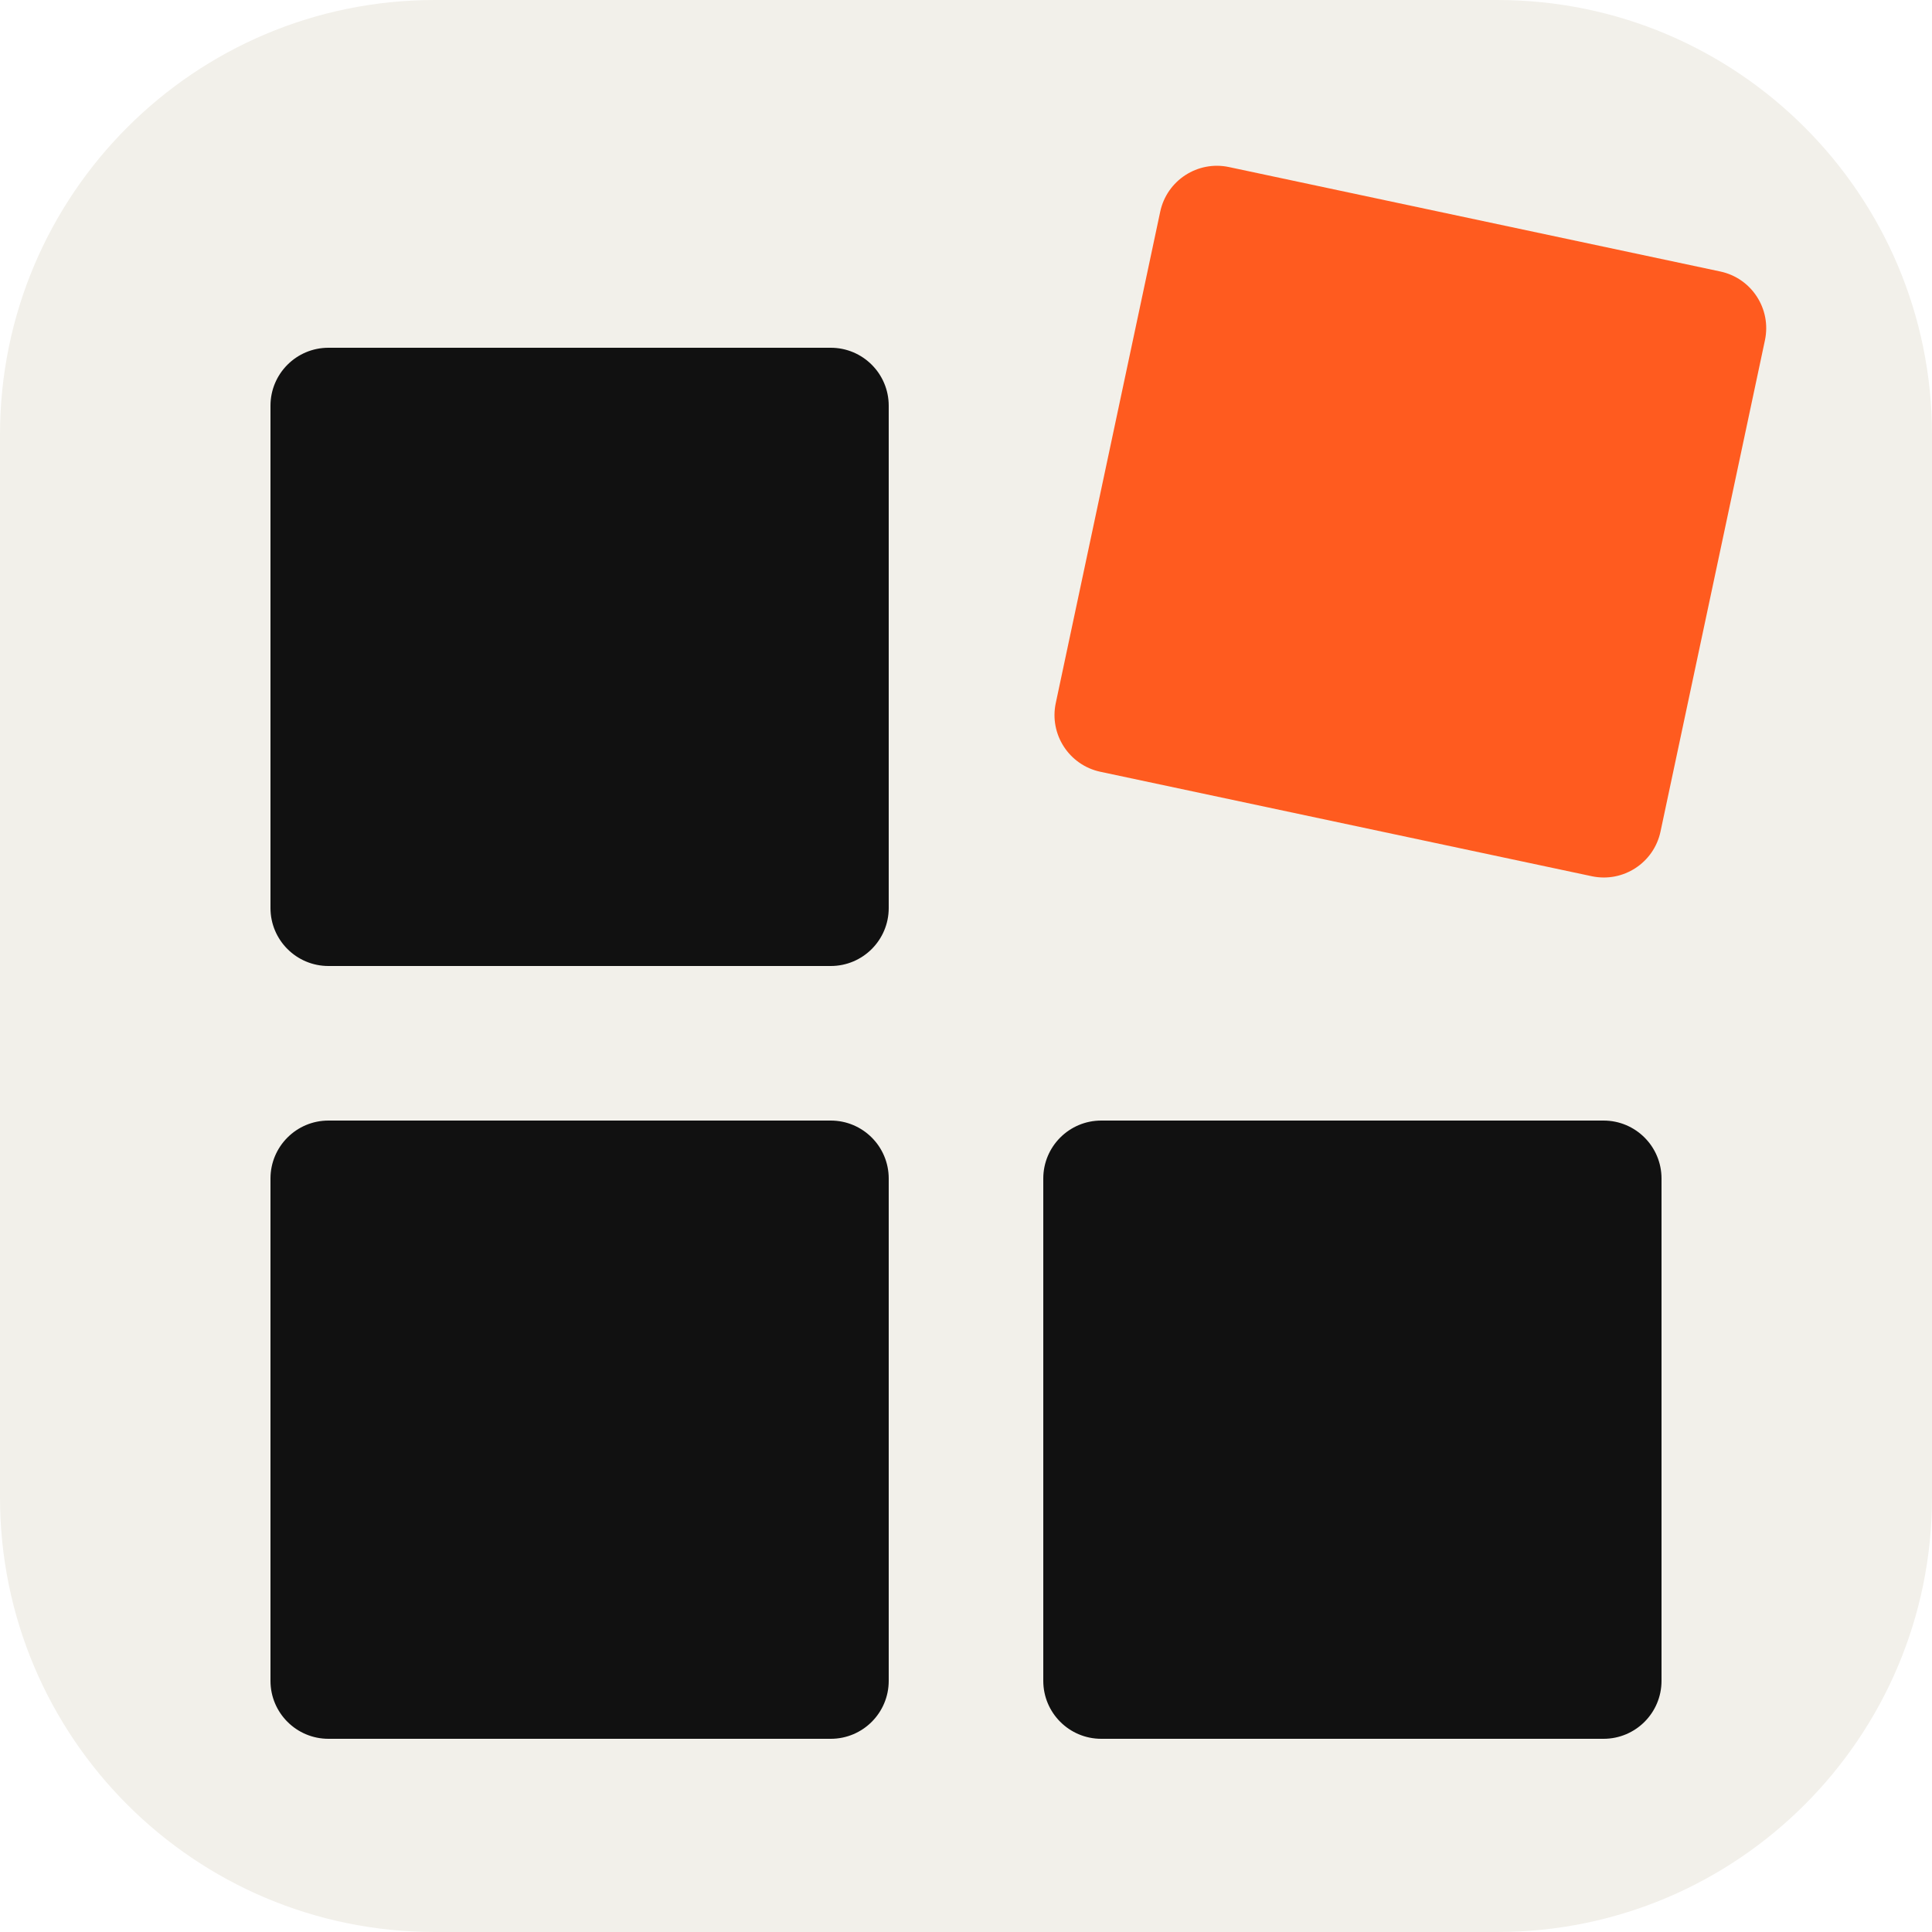
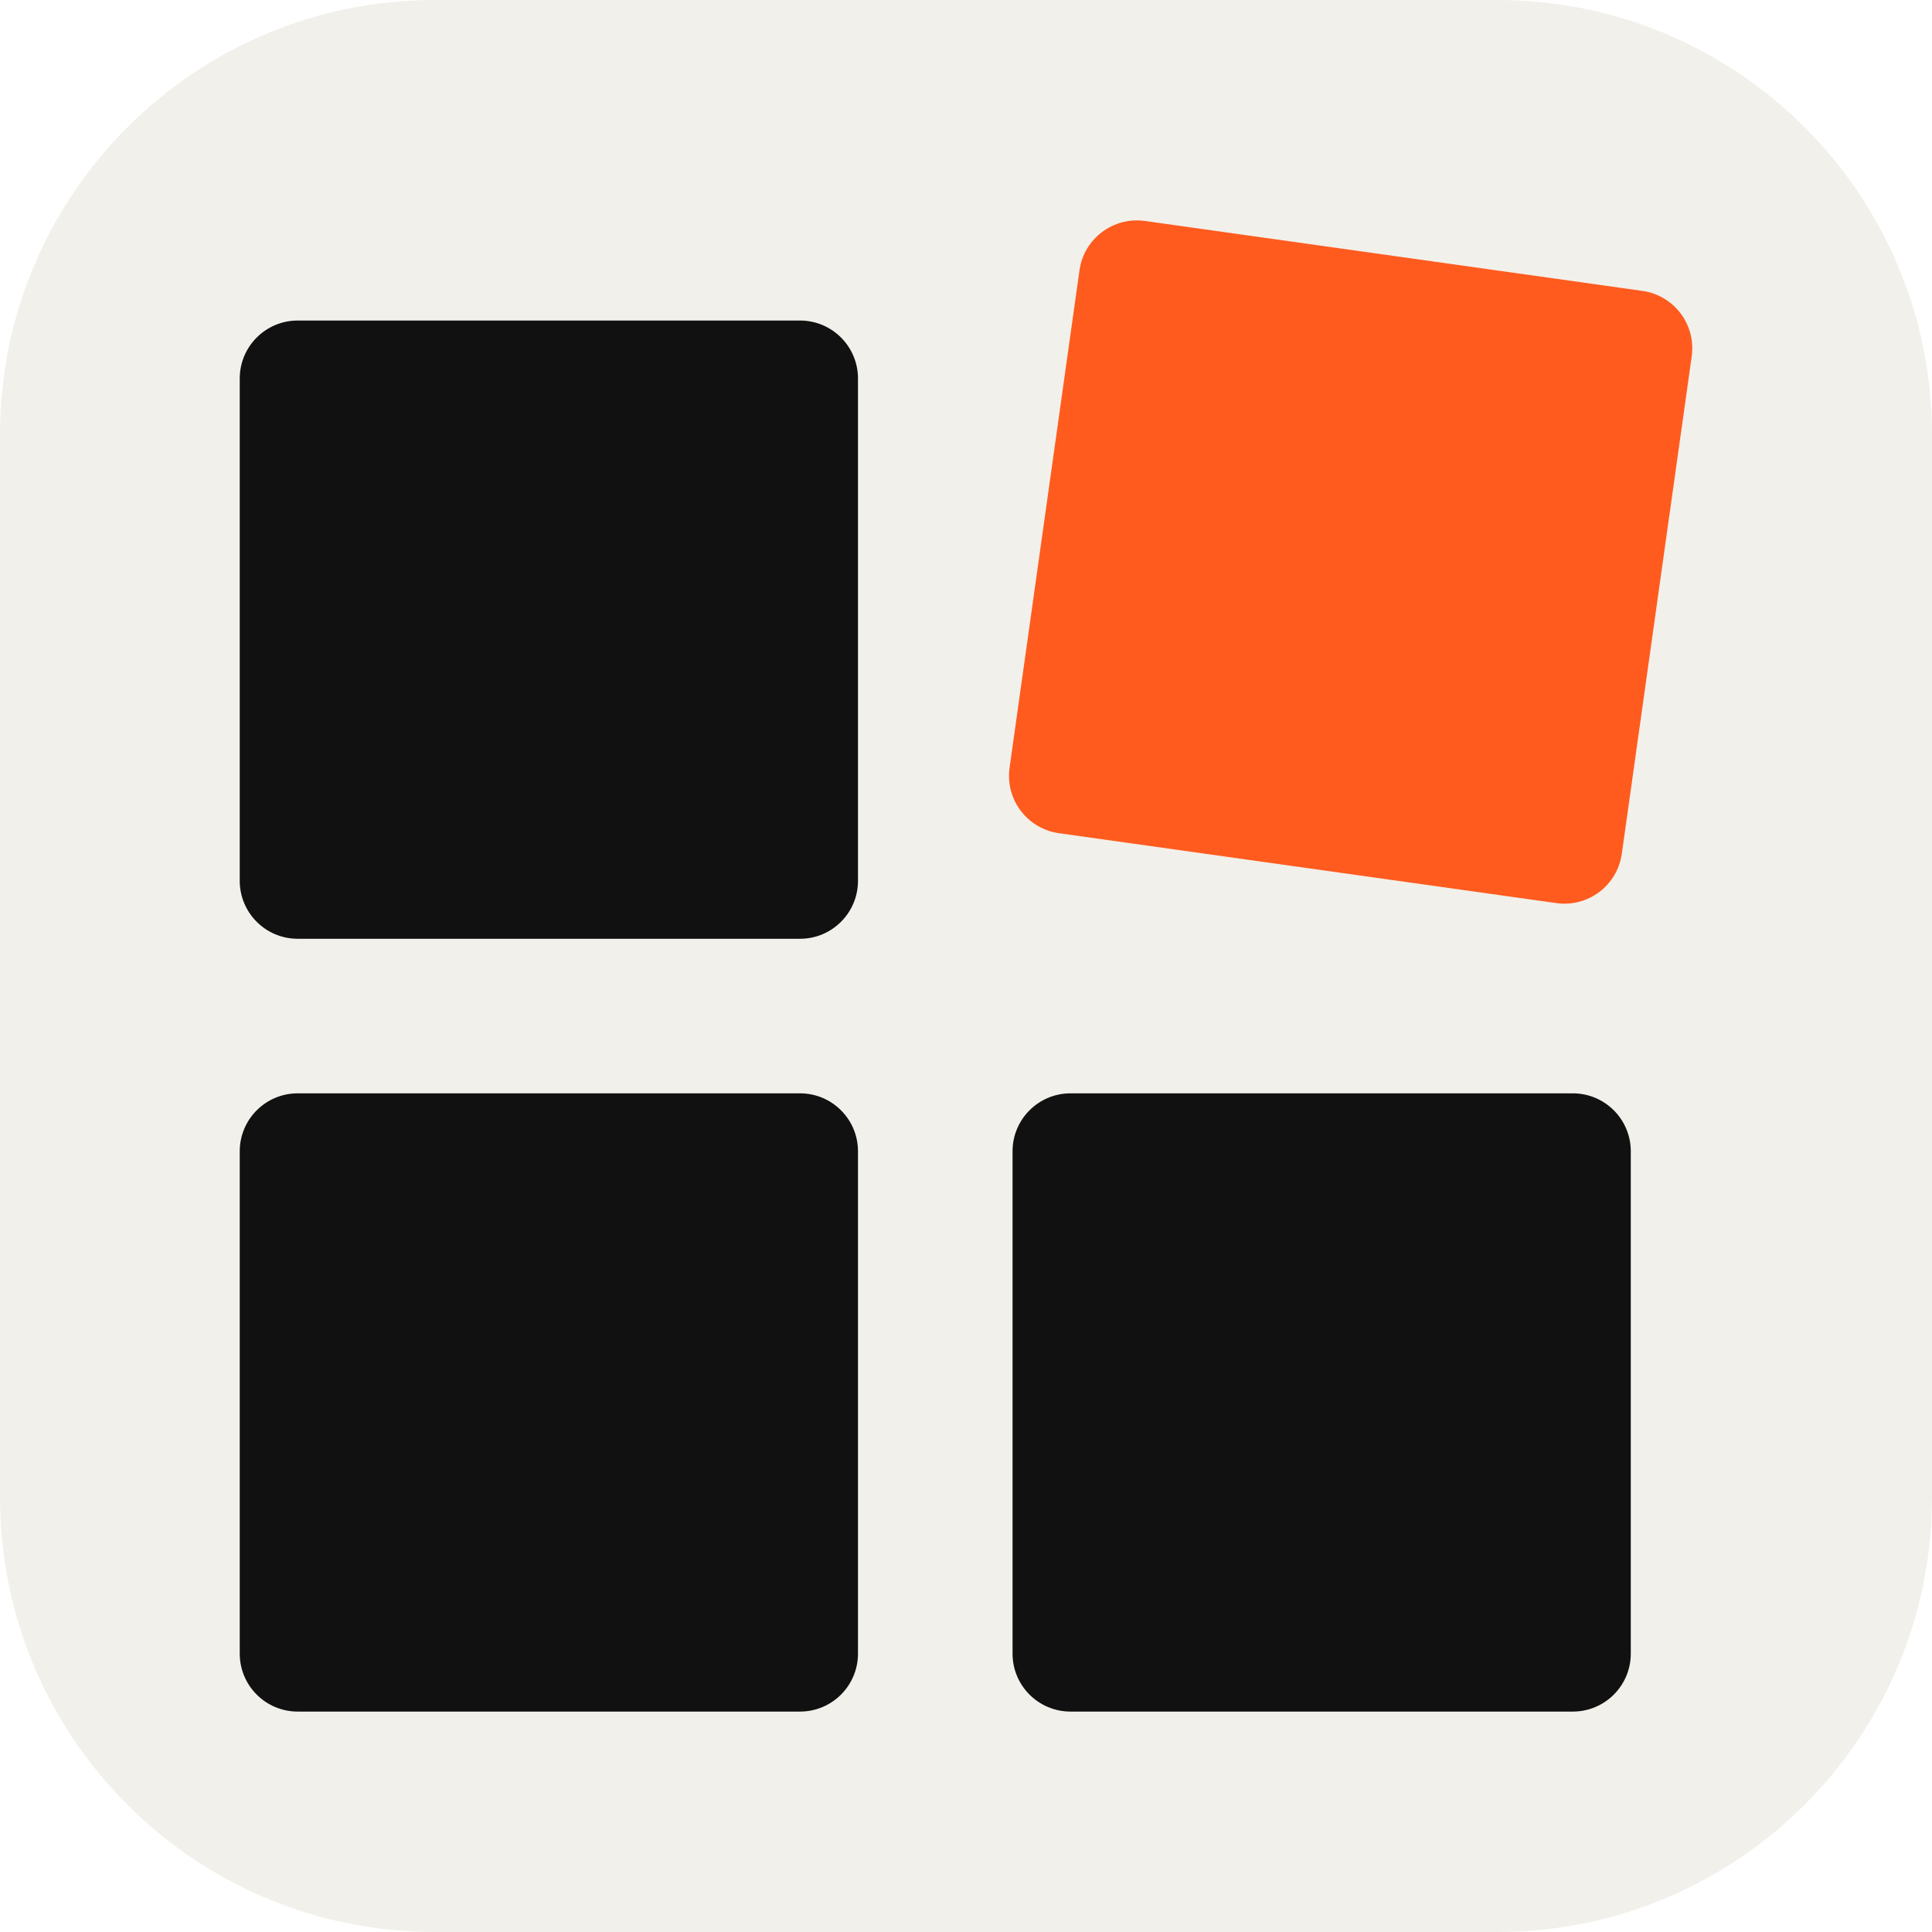
<svg xmlns="http://www.w3.org/2000/svg" viewBox="0 0 100 100" width="100" height="100" role="img" aria-label="Smack-a-Pad">
  <rect width="100" height="100" rx="22.5" fill="#F2F0EA" />
-   <rect x="14" y="18" width="32" height="32" rx="3" fill="#111111" />
-   <rect x="14" y="58" width="32" height="32" rx="3" fill="#111111" />
-   <rect x="54" y="58" width="32" height="32" rx="3" fill="#111111" />
-   <rect x="57" y="11" width="32" height="32" rx="3" fill="#FF5B1F" transform="rotate(12 73 27)" />
+   <rect x="12.409" y="16.591" width="32" height="32" rx="3" fill="#111111" />
+   <rect x="12.409" y="56.591" width="32" height="32" rx="3" fill="#111111" />
+   <rect x="52.409" y="56.591" width="32" height="32" rx="3" fill="#111111" />
+   <rect x="53.909" y="13.091" width="32" height="32" rx="3" fill="#FF5B1F" transform="rotate(8 69.9086 29.0914)" />
</svg>
